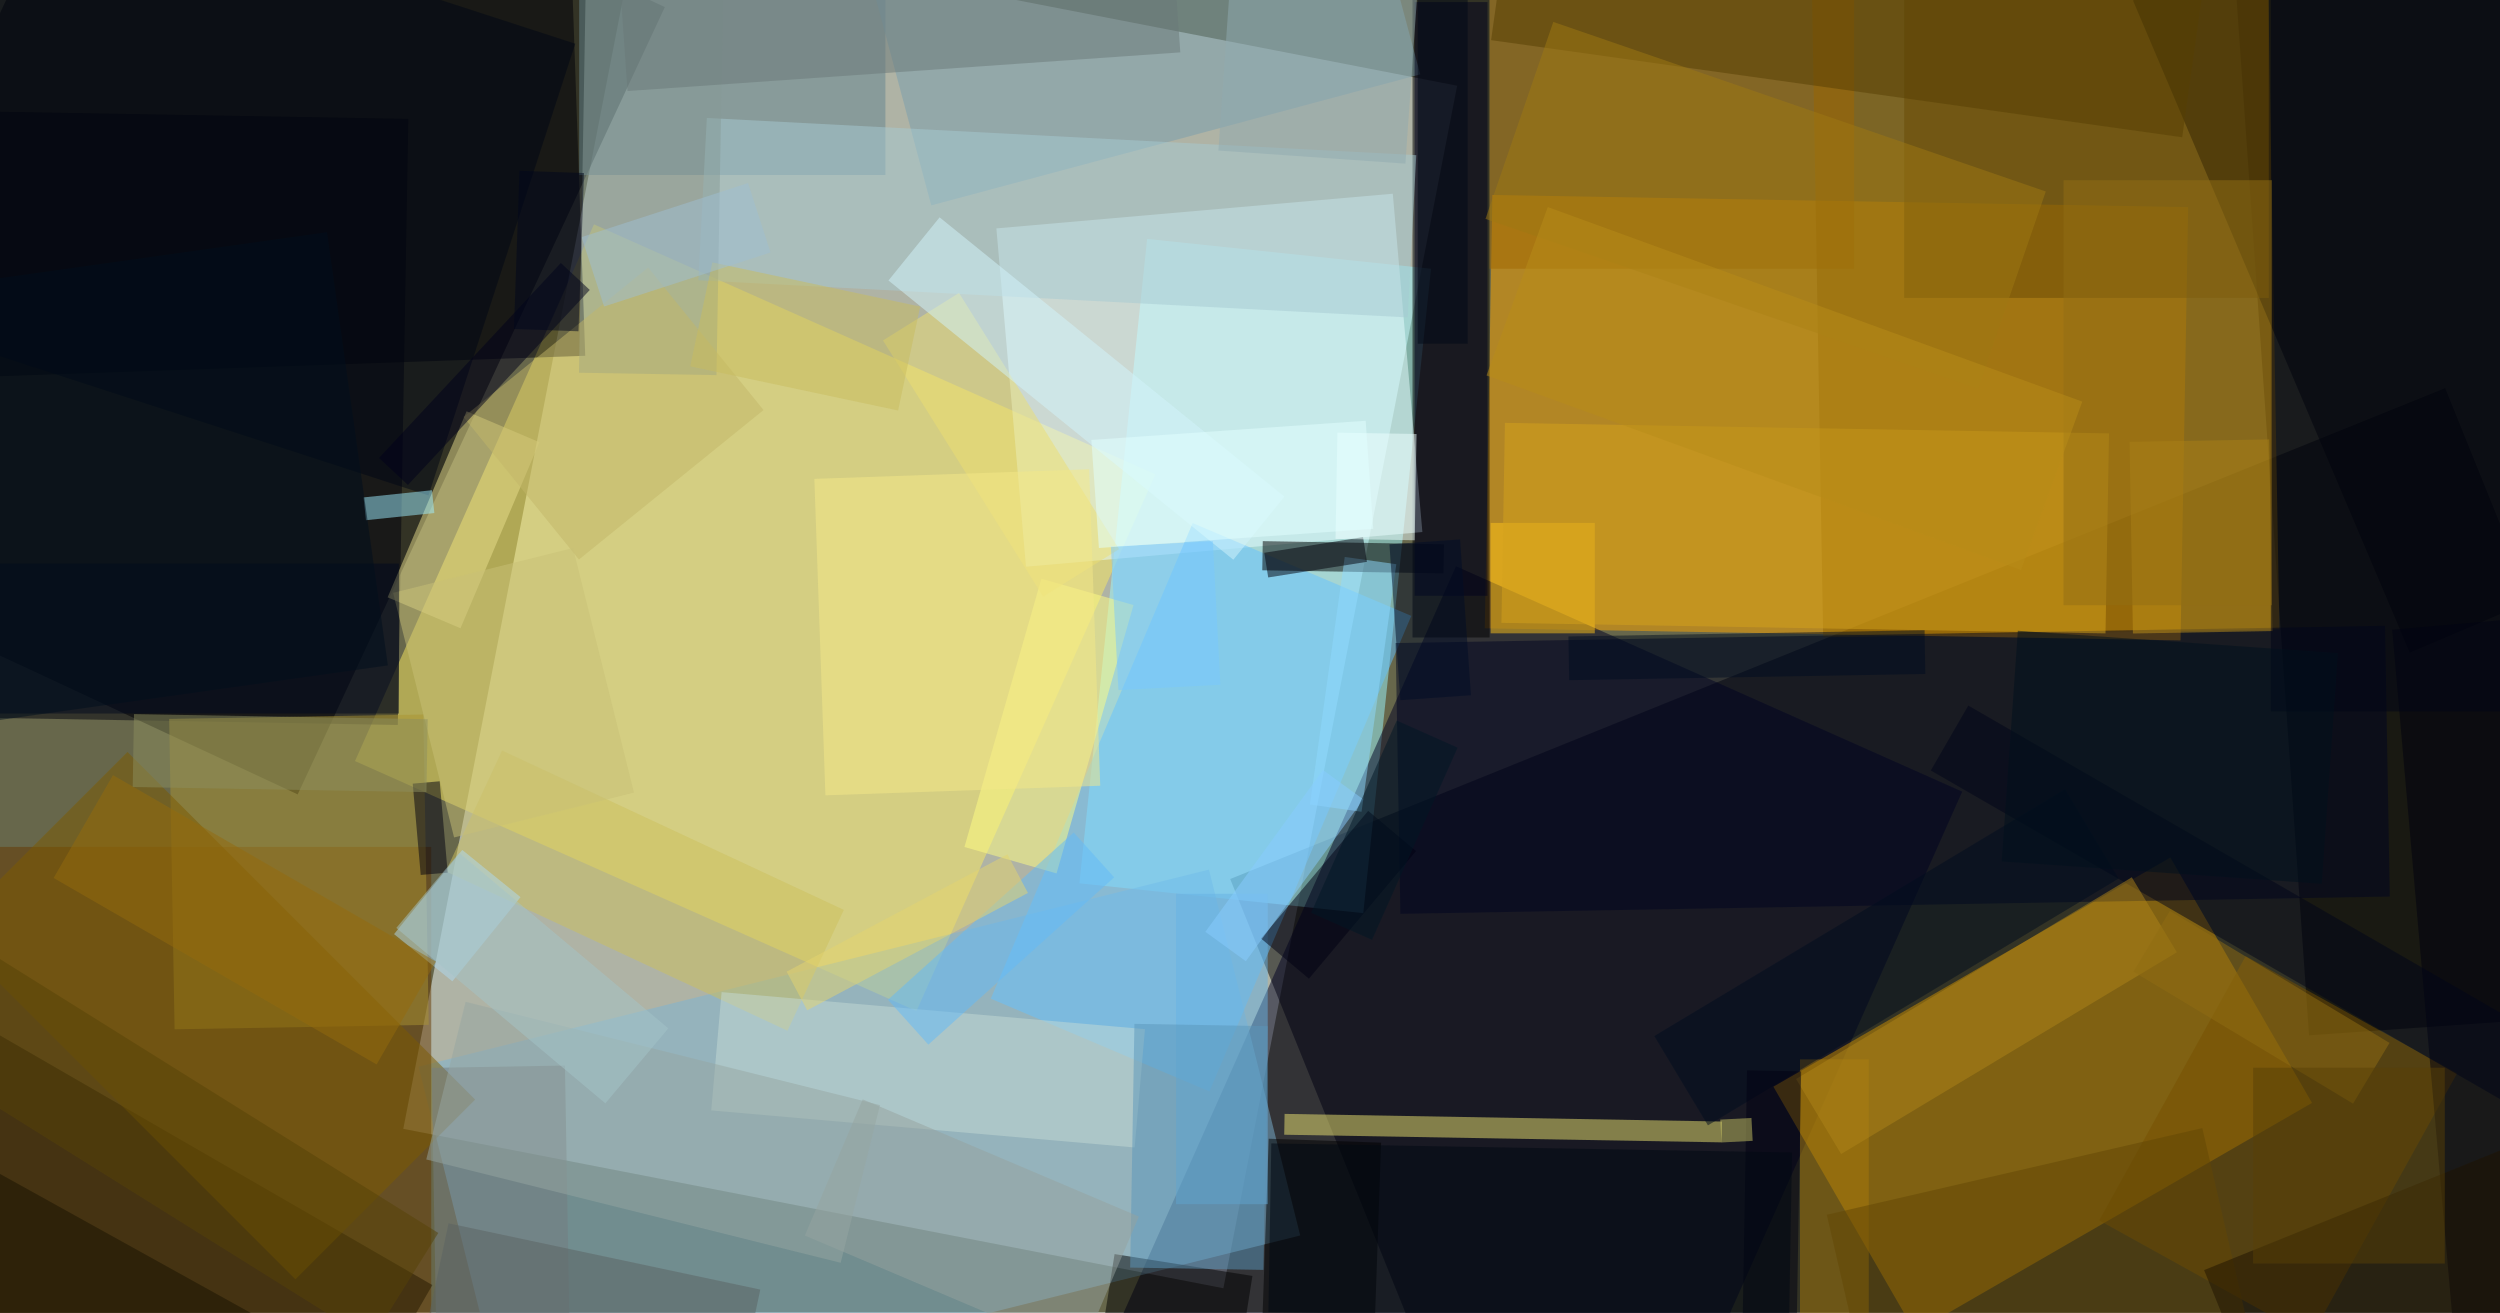
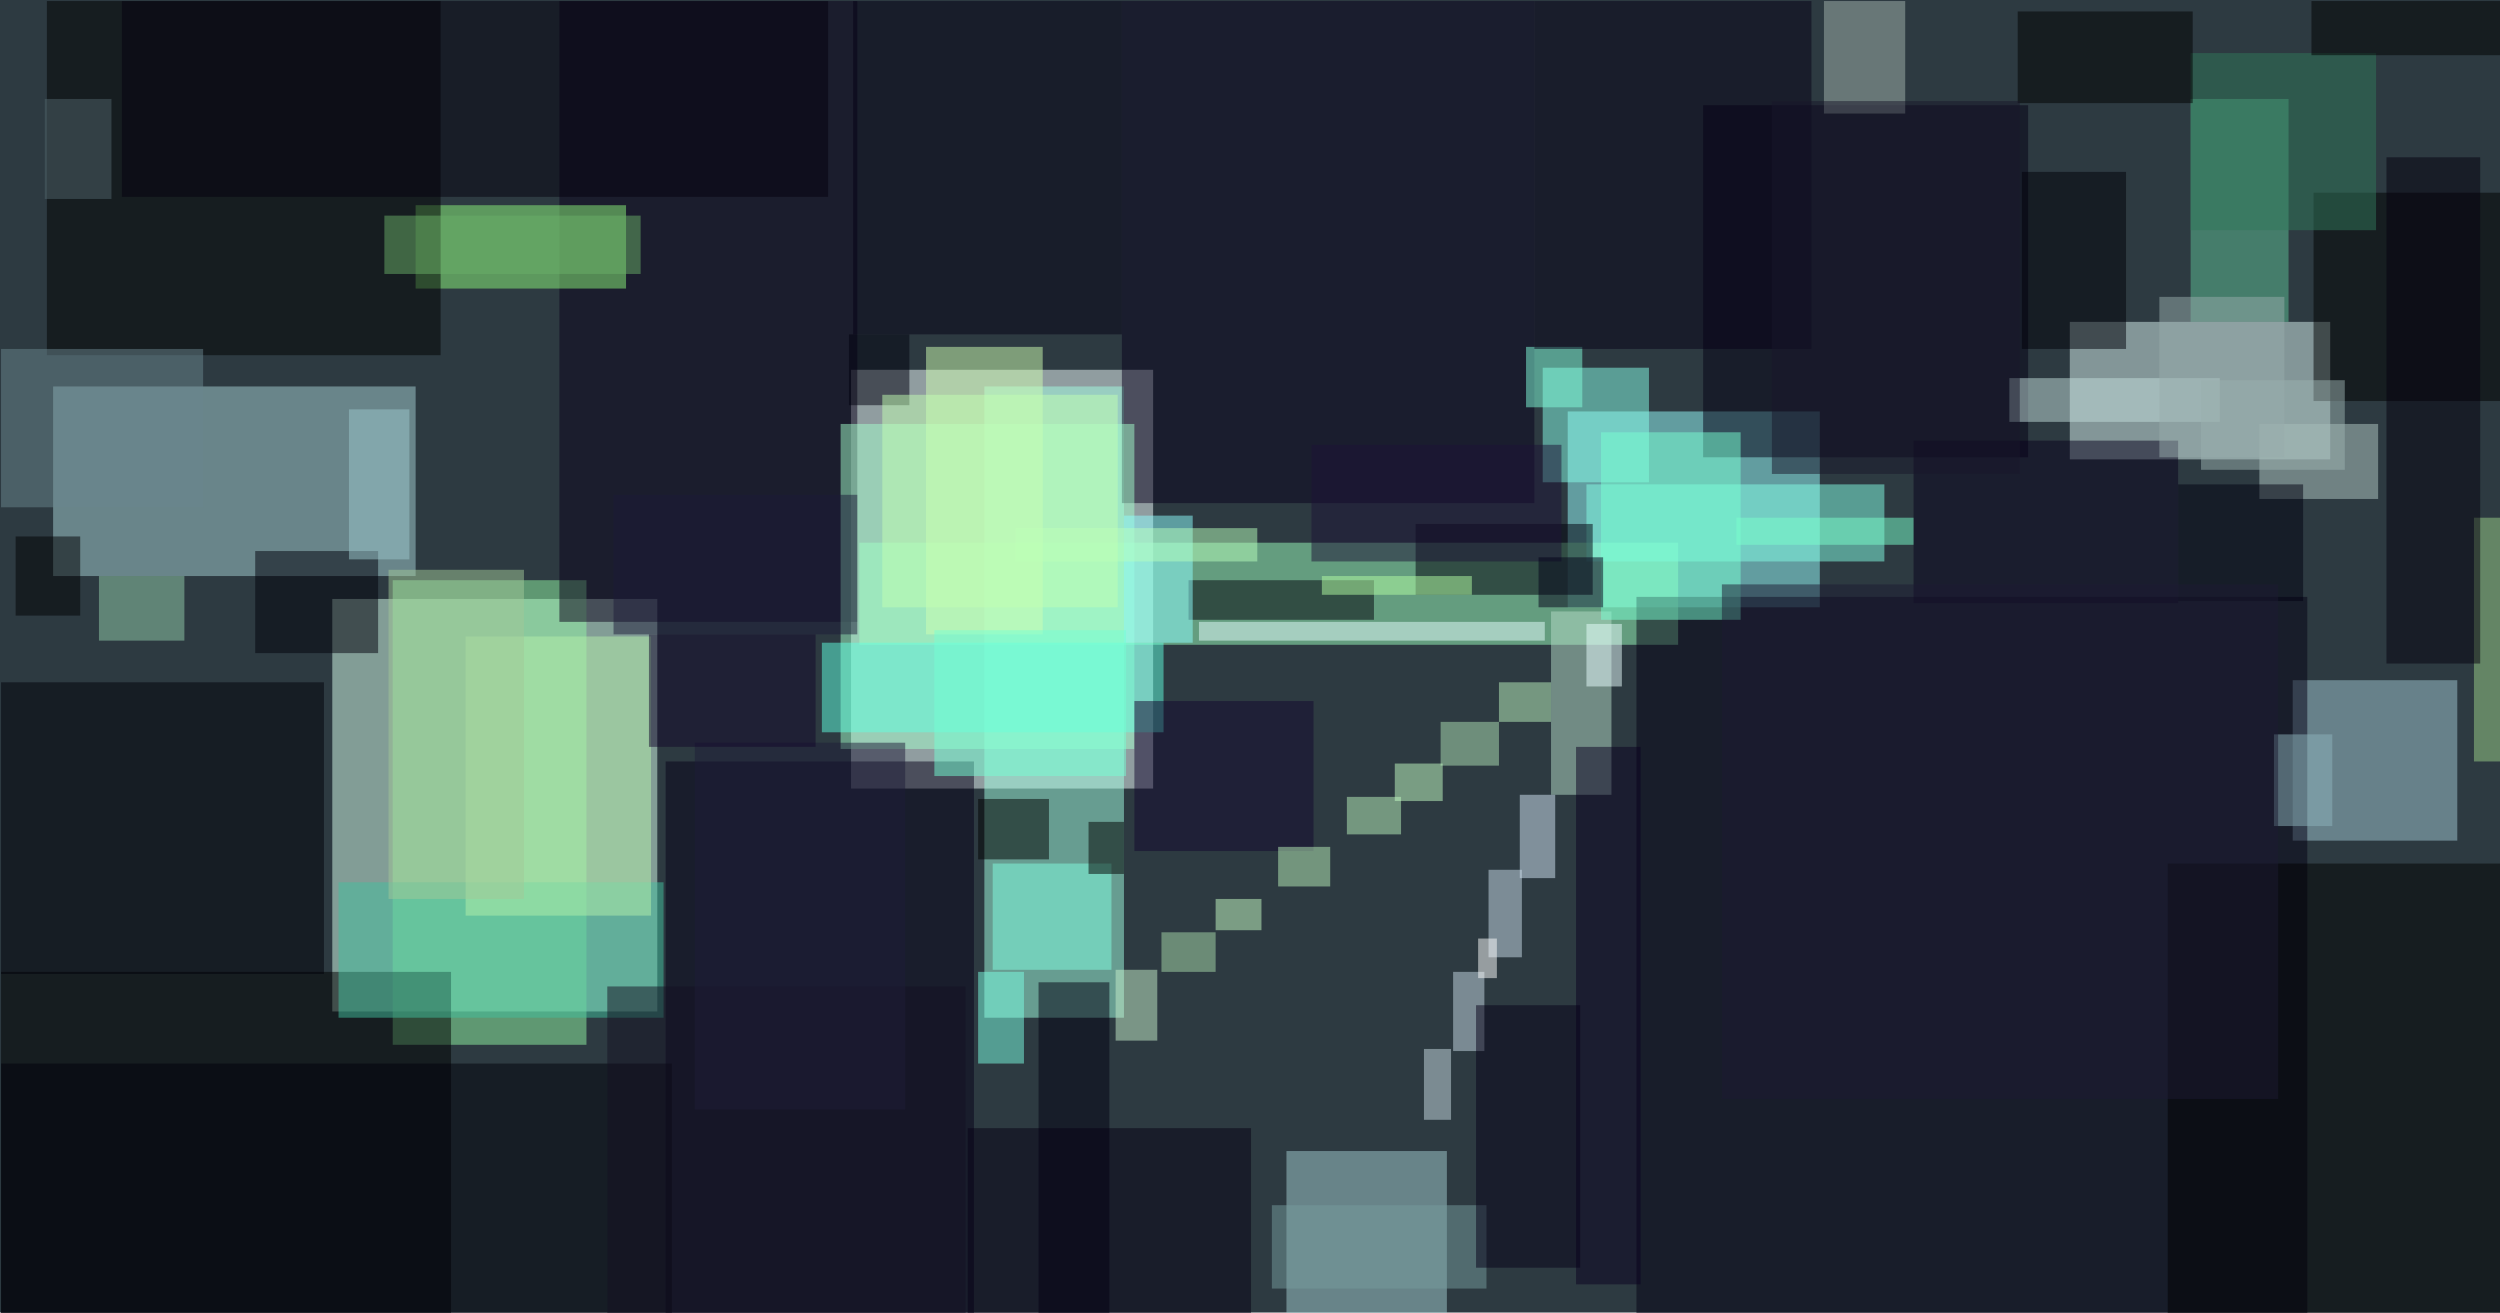
<svg xmlns="http://www.w3.org/2000/svg" version="1.1" width="1200" height="630">
-   <rect x="0" y="0" width="1200" height="630" fill="#67674b" />
+   <rect x="0" y="0" width="1200" height="630" fill="#2d3a41" />
  <g transform="scale(1) translate(0.5 0.5)">
-     <g transform="translate(446 291) rotate(281) scale(588 401)">
-       <rect fill="#f8ffff" fill-opacity="0.502" x="-0.5" y="-0.5" width="1" height="1" />
-     </g>
-     <g transform="translate(967 515) rotate(248) scale(456 629)">
-       <rect fill="#000000" fill-opacity="0.502" x="-0.5" y="-0.5" width="1" height="1" />
-     </g>
-     <g transform="translate(100 131) rotate(25) scale(288 417)">
-       <rect fill="#000000" fill-opacity="0.502" x="-0.5" y="-0.5" width="1" height="1" />
-     </g>
-     <g transform="translate(881 200) rotate(1) scale(334 208)">
-       <rect fill="#fca600" fill-opacity="0.502" x="-0.5" y="-0.5" width="1" height="1" />
-     </g>
-     <g transform="translate(1184 231) rotate(86) scale(519 189)">
-       <rect fill="#000000" fill-opacity="0.502" x="-0.5" y="-0.5" width="1" height="1" />
-     </g>
-     <g transform="translate(362 296) rotate(24) scale(295 282)">
-       <rect fill="#fae961" fill-opacity="0.502" x="-0.5" y="-0.5" width="1" height="1" />
-     </g>
-     <g transform="translate(602 276) rotate(366) scale(137 311)">
-       <rect fill="#9bf8ff" fill-opacity="0.502" x="-0.5" y="-0.5" width="1" height="1" />
-     </g>
-     <g transform="translate(731 525) rotate(204) scale(266 437)">
-       <rect fill="#000022" fill-opacity="0.502" x="-0.5" y="-0.5" width="1" height="1" />
-     </g>
-     <g transform="translate(980 525) rotate(150) scale(220 136)">
-       <rect fill="#cd8f01" fill-opacity="0.502" x="-0.5" y="-0.5" width="1" height="1" />
-     </g>
-     <g transform="translate(696 144) rotate(180) scale(37 323)">
-       <rect fill="#000000" fill-opacity="0.502" x="-0.5" y="-0.5" width="1" height="1" />
-     </g>
-     <g transform="translate(412 552) rotate(-14) scale(391 181)">
-       <rect fill="#7cb4d4" fill-opacity="0.502" x="-0.5" y="-0.5" width="1" height="1" />
-     </g>
-     <g transform="translate(91 537) rotate(360) scale(231 262)">
-       <rect fill="#663800" fill-opacity="0.502" x="-0.5" y="-0.5" width="1" height="1" />
-     </g>
-     <g transform="translate(78 200) rotate(181) scale(230 291)">
-       <rect fill="#00000c" fill-opacity="0.502" x="-0.5" y="-0.5" width="1" height="1" />
-     </g>
-     <g transform="translate(114 47) rotate(178) scale(324 258)">
-       <rect fill="#000008" fill-opacity="0.502" x="-0.5" y="-0.5" width="1" height="1" />
-     </g>
-     <g transform="translate(981 125) rotate(359) scale(219 357)">
-       <rect fill="#926500" fill-opacity="0.502" x="-0.5" y="-0.5" width="1" height="1" />
-     </g>
-     <g transform="translate(580 182) rotate(-5) scale(191 163)">
-       <rect fill="#e7fdff" fill-opacity="0.502" x="-0.5" y="-0.5" width="1" height="1" />
-     </g>
-     <g transform="translate(1168 123) rotate(157) scale(170 340)">
-       <rect fill="#000002" fill-opacity="0.502" x="-0.5" y="-0.5" width="1" height="1" />
-     </g>
-     <g transform="translate(802 51) rotate(90) scale(155 175)">
-       <rect fill="#9f6700" fill-opacity="0.502" x="-0.5" y="-0.5" width="1" height="1" />
-     </g>
-     <g transform="translate(576 387) rotate(113) scale(248 114)">
-       <rect fill="#65c1ff" fill-opacity="0.502" x="-0.5" y="-0.5" width="1" height="1" />
-     </g>
-     <g transform="translate(908 369) rotate(269) scale(130 475)">
-       <rect fill="#000521" fill-opacity="0.502" x="-0.5" y="-0.5" width="1" height="1" />
-     </g>
-     <g transform="translate(143 418) rotate(179) scale(122 149)">
-       <rect fill="#a99433" fill-opacity="0.502" x="-0.5" y="-0.5" width="1" height="1" />
-     </g>
-     <g transform="translate(721 541) rotate(271) scale(10 210)">
-       <rect fill="#ede673" fill-opacity="0.502" x="-0.5" y="-0.5" width="1" height="1" />
-     </g>
-     <g transform="translate(351 24) rotate(270) scale(119 147)">
-       <rect fill="#628390" fill-opacity="0.502" x="-0.5" y="-0.5" width="1" height="1" />
-     </g>
-     <g transform="translate(649 267) rotate(1) scale(87 14)">
-       <rect fill="#000000" fill-opacity="0.502" x="-0.5" y="-0.5" width="1" height="1" />
-     </g>
-     <g transform="translate(60 614) rotate(210) scale(257 143)">
-       <rect fill="#241900" fill-opacity="0.502" x="-0.5" y="-0.5" width="1" height="1" />
-     </g>
-     <g transform="translate(546 0) rotate(165) scale(243 138)">
-       <rect fill="#799eae" fill-opacity="0.502" x="-0.5" y="-0.5" width="1" height="1" />
-     </g>
-     <g transform="translate(1093 550) rotate(299) scale(145 116)">
-       <rect fill="#775100" fill-opacity="0.502" x="-0.5" y="-0.5" width="1" height="1" />
-     </g>
-     <g transform="translate(222 249) rotate(293) scale(97 38)">
-       <rect fill="#e8de8b" fill-opacity="0.502" x="-0.5" y="-0.5" width="1" height="1" />
-     </g>
-     <g transform="translate(696 143) rotate(90) scale(285 35)">
-       <rect fill="#00001c" fill-opacity="0.502" x="-0.5" y="-0.5" width="1" height="1" />
-     </g>
-     <g transform="translate(634 589) rotate(182) scale(54 84)">
-       <rect fill="#000000" fill-opacity="0.502" x="-0.5" y="-0.5" width="1" height="1" />
-     </g>
-     <g transform="translate(1001 70) rotate(0) scale(175 145)">
-       <rect fill="#684b04" fill-opacity="0.502" x="-0.5" y="-0.5" width="1" height="1" />
-     </g>
-     <g transform="translate(503 348) rotate(16) scale(46 134)">
-       <rect fill="#fffc81" fill-opacity="0.502" x="-0.5" y="-0.5" width="1" height="1" />
-     </g>
-     <g transform="translate(1056 257) rotate(89) scale(92 67)">
-       <rect fill="#bf911b" fill-opacity="0.502" x="-0.5" y="-0.5" width="1" height="1" />
-     </g>
-     <g transform="translate(740 277) rotate(90) scale(53 50)">
-       <rect fill="#ffc418" fill-opacity="0.502" x="-0.5" y="-0.5" width="1" height="1" />
-     </g>
-     <g transform="translate(1198 469) rotate(85) scale(342 71)">
-       <rect fill="#00000e" fill-opacity="0.502" x="-0.5" y="-0.5" width="1" height="1" />
-     </g>
-     <g transform="translate(101 487) rotate(45) scale(236 122)">
-       <rect fill="#7d5b00" fill-opacity="0.502" x="-0.5" y="-0.5" width="1" height="1" />
-     </g>
-     <g transform="translate(507 104) rotate(183) scale(341 78)">
-       <rect fill="#a6cad1" fill-opacity="0.502" x="-0.5" y="-0.5" width="1" height="1" />
-     </g>
-     <g transform="translate(309 427) rotate(25) scale(181 64)">
-       <rect fill="#ccbf5d" fill-opacity="0.502" x="-0.5" y="-0.5" width="1" height="1" />
-     </g>
-     <g transform="translate(866 253) rotate(91) scale(96 290)">
-       <rect fill="#d4a21d" fill-opacity="0.502" x="-0.5" y="-0.5" width="1" height="1" />
-     </g>
-     <g transform="translate(219 439) rotate(39) scale(36 52)">
-       <rect fill="#addaf2" fill-opacity="0.502" x="-0.5" y="-0.5" width="1" height="1" />
-     </g>
-     <g transform="translate(880 587) rotate(180) scale(33 158)">
-       <rect fill="#a87a0a" fill-opacity="0.502" x="-0.5" y="-0.5" width="1" height="1" />
-     </g>
-     <g transform="translate(312 88) rotate(91) scale(182 66)">
-       <rect fill="#869996" fill-opacity="0.502" x="-0.5" y="-0.5" width="1" height="1" />
-     </g>
-     <g transform="translate(586 503) rotate(180) scale(44 149)">
-       <rect fill="#67b2e3" fill-opacity="0.502" x="-0.5" y="-0.5" width="1" height="1" />
-     </g>
-     <g transform="translate(93 81) rotate(378) scale(310 228)">
-       <rect fill="#000615" fill-opacity="0.502" x="-0.5" y="-0.5" width="1" height="1" />
-     </g>
-     <g transform="translate(1076 435) rotate(390) scale(325 36)">
-       <rect fill="#000419" fill-opacity="0.502" x="-0.5" y="-0.5" width="1" height="1" />
-     </g>
-     <g transform="translate(565 623) rotate(189) scale(67 33)">
-       <rect fill="#000000" fill-opacity="0.502" x="-0.5" y="-0.5" width="1" height="1" />
-     </g>
-     <g transform="translate(480 213) rotate(148) scale(43 145)">
-       <rect fill="#ebde71" fill-opacity="0.502" x="-0.5" y="-0.5" width="1" height="1" />
-     </g>
-     <g transform="translate(982 629) rotate(257) scale(138 185)">
-       <rect fill="#634705" fill-opacity="0.502" x="-0.5" y="-0.5" width="1" height="1" />
-     </g>
-     <g transform="translate(642 429) rotate(310) scale(80 30)">
-       <rect fill="#000113" fill-opacity="0.502" x="-0.5" y="-0.5" width="1" height="1" />
-     </g>
-     <g transform="translate(191 242) rotate(84) scale(11 33)">
-       <rect fill="#9deeff" fill-opacity="0.502" x="-0.5" y="-0.5" width="1" height="1" />
-     </g>
-     <g transform="translate(1168 168) rotate(0) scale(157 346)">
-       <rect fill="#000416" fill-opacity="0.502" x="-0.5" y="-0.5" width="1" height="1" />
-     </g>
-     <g transform="translate(445 513) rotate(365) scale(204 57)">
-       <rect fill="#c4d9d3" fill-opacity="0.502" x="-0.5" y="-0.5" width="1" height="1" />
-     </g>
-     <g transform="translate(294 198) rotate(51) scale(88 114)">
-       <rect fill="#c1b668" fill-opacity="0.502" x="-0.5" y="-0.5" width="1" height="1" />
-     </g>
-     <g transform="translate(649 328) rotate(188) scale(25 120)">
-       <rect fill="#8dd9ff" fill-opacity="0.502" x="-0.5" y="-0.5" width="1" height="1" />
-     </g>
-     <g transform="translate(887 0) rotate(188) scale(335 85)">
-       <rect fill="#573f03" fill-opacity="0.502" x="-0.5" y="-0.5" width="1" height="1" />
-     </g>
-     <g transform="translate(431 0) rotate(86) scale(68 266)">
-       <rect fill="#6a7979" fill-opacity="0.502" x="-0.5" y="-0.5" width="1" height="1" />
-     </g>
-     <g transform="translate(246 332) rotate(166) scale(89 121)">
-       <rect fill="#c8bf76" fill-opacity="0.502" x="-0.5" y="-0.5" width="1" height="1" />
-     </g>
-     <g transform="translate(905 459) rotate(329) scale(230 50)">
-       <rect fill="#000c1e" fill-opacity="0.502" x="-0.5" y="-0.5" width="1" height="1" />
-     </g>
-     <g transform="translate(232 179) rotate(313) scale(128 19)">
-       <rect fill="#00001b" fill-opacity="0.502" x="-0.5" y="-0.5" width="1" height="1" />
-     </g>
-     <g transform="translate(82 306) rotate(0) scale(218 72)">
-       <rect fill="#00081e" fill-opacity="0.502" x="-0.5" y="-0.5" width="1" height="1" />
-     </g>
-     <g transform="translate(521 186) rotate(219) scale(213 39)">
-       <rect fill="#d1f4fb" fill-opacity="0.502" x="-0.5" y="-0.5" width="1" height="1" />
-     </g>
-     <g transform="translate(206 397) rotate(175) scale(13 44)">
-       <rect fill="#000010" fill-opacity="0.502" x="-0.5" y="-0.5" width="1" height="1" />
-     </g>
-     <g transform="translate(953 487) rotate(59) scale(42 188)">
-       <rect fill="#ad8319" fill-opacity="0.502" x="-0.5" y="-0.5" width="1" height="1" />
-     </g>
-     <g transform="translate(575 550) rotate(361) scale(64 117)">
-       <rect fill="#5b96ba" fill-opacity="0.502" x="-0.5" y="-0.5" width="1" height="1" />
-     </g>
-     <g transform="translate(686 297) rotate(266) scale(75 34)">
-       <rect fill="#000c27" fill-opacity="0.502" x="-0.5" y="-0.5" width="1" height="1" />
-     </g>
-     <g transform="translate(480 450) rotate(318) scale(120 29)">
-       <rect fill="#63baf8" fill-opacity="0.502" x="-0.5" y="-0.5" width="1" height="1" />
-     </g>
-     <g transform="translate(850 574) rotate(361) scale(26 121)">
-       <rect fill="#000012" fill-opacity="0.502" x="-0.5" y="-0.5" width="1" height="1" />
-     </g>
-     <g transform="translate(240 587) rotate(269) scale(151 64)">
-       <rect fill="#747d7f" fill-opacity="0.502" x="-0.5" y="-0.5" width="1" height="1" />
-     </g>
-     <g transform="translate(466 588) rotate(113) scale(71 144)">
-       <rect fill="#96a29d" fill-opacity="0.502" x="-0.5" y="-0.5" width="1" height="1" />
-     </g>
-     <g transform="translate(313 543) rotate(104) scale(78 205)">
-       <rect fill="#96a5a1" fill-opacity="0.502" x="-0.5" y="-0.5" width="1" height="1" />
-     </g>
-     <g transform="translate(386 161) rotate(-78) scale(51 102)">
-       <rect fill="#c8bb5f" fill-opacity="0.502" x="-0.5" y="-0.5" width="1" height="1" />
-     </g>
-     <g transform="translate(459 303) rotate(-92) scale(152 132)">
-       <rect fill="#f4e788" fill-opacity="0.502" x="-0.5" y="-0.5" width="1" height="1" />
-     </g>
-     <g transform="translate(847 98) rotate(109) scale(100 250)">
-       <rect fill="#9e7912" fill-opacity="0.502" x="-0.5" y="-0.5" width="1" height="1" />
-     </g>
-     <g transform="translate(631 267) rotate(171) scale(48 12)">
-       <rect fill="#00000a" fill-opacity="0.502" x="-0.5" y="-0.5" width="1" height="1" />
-     </g>
-     <g transform="translate(134 361) rotate(181) scale(141 35)">
-       <rect fill="#8b8d5f" fill-opacity="0.502" x="-0.5" y="-0.5" width="1" height="1" />
-     </g>
-     <g transform="translate(734 591) rotate(181) scale(250 81)">
-       <rect fill="#000813" fill-opacity="0.502" x="-0.5" y="-0.5" width="1" height="1" />
-     </g>
-     <g transform="translate(632 35) rotate(184) scale(90 80)">
-       <rect fill="#90a9b0" fill-opacity="0.502" x="-0.5" y="-0.5" width="1" height="1" />
-     </g>
-     <g transform="translate(1148 613) rotate(-22) scale(165 75)">
-       <rect fill="#1e1200" fill-opacity="0.502" x="-0.5" y="-0.5" width="1" height="1" />
-     </g>
-     <g transform="translate(284 629) rotate(102) scale(54 153)">
-       <rect fill="#5b6262" fill-opacity="0.502" x="-0.5" y="-0.5" width="1" height="1" />
-     </g>
-     <g transform="translate(559 295) rotate(267) scale(69 49)">
-       <rect fill="#79c8ff" fill-opacity="0.502" x="-0.5" y="-0.5" width="1" height="1" />
-     </g>
-     <g transform="translate(1040 188) rotate(270) scale(204 100)">
-       <rect fill="#926f15" fill-opacity="0.502" x="-0.5" y="-0.5" width="1" height="1" />
-     </g>
-     <g transform="translate(660 233) rotate(91) scale(51 38)">
-       <rect fill="#edffff" fill-opacity="0.502" x="-0.5" y="-0.5" width="1" height="1" />
-     </g>
-     <g transform="translate(838 314) rotate(269) scale(21 171)">
-       <rect fill="#000d21" fill-opacity="0.502" x="-0.5" y="-0.5" width="1" height="1" />
-     </g>
-     <g transform="translate(1085 483) rotate(211) scale(123 34)">
-       <rect fill="#906c13" fill-opacity="0.502" x="-0.5" y="-0.5" width="1" height="1" />
-     </g>
-     <g transform="translate(41 622) rotate(209) scale(146 63)">
-       <rect fill="#191300" fill-opacity="0.502" x="-0.5" y="-0.5" width="1" height="1" />
-     </g>
-     <g transform="translate(435 447) rotate(62) scale(21 120)">
-       <rect fill="#e3d46e" fill-opacity="0.502" x="-0.5" y="-0.5" width="1" height="1" />
-     </g>
-     <g transform="translate(78 228) rotate(172) scale(188 210)">
-       <rect fill="#000f1c" fill-opacity="0.502" x="-0.5" y="-0.5" width="1" height="1" />
-     </g>
-     <g transform="translate(616 415) rotate(216) scale(24 96)">
-       <rect fill="#87ccff" fill-opacity="0.502" x="-0.5" y="-0.5" width="1" height="1" />
-     </g>
-     <g transform="translate(1041 363) rotate(364) scale(154 111)">
-       <rect fill="#00101d" fill-opacity="0.502" x="-0.5" y="-0.5" width="1" height="1" />
-     </g>
-     <g transform="translate(255 469) rotate(130) scale(47 131)">
-       <rect fill="#a3c3c8" fill-opacity="0.502" x="-0.5" y="-0.5" width="1" height="1" />
-     </g>
-     <g transform="translate(664 398) rotate(294) scale(101 32)">
-       <rect fill="#001625" fill-opacity="0.502" x="-0.5" y="-0.5" width="1" height="1" />
-     </g>
-     <g transform="translate(75 543) rotate(32) scale(280 61)">
-       <rect fill="#564206" fill-opacity="0.502" x="-0.5" y="-0.5" width="1" height="1" />
-     </g>
-     <g transform="translate(324 117) rotate(252) scale(35 84)">
-       <rect fill="#9dbed1" fill-opacity="0.502" x="-0.5" y="-0.5" width="1" height="1" />
-     </g>
-     <g transform="translate(856 186) rotate(290) scale(86 273)">
-       <rect fill="#b88c18" fill-opacity="0.502" x="-0.5" y="-0.5" width="1" height="1" />
-     </g>
-     <g transform="translate(263 120) rotate(182) scale(31 76)">
-       <rect fill="#00061c" fill-opacity="0.502" x="-0.5" y="-0.5" width="1" height="1" />
-     </g>
-     <g transform="translate(591 232) rotate(356) scale(132 52)">
-       <rect fill="#e2feff" fill-opacity="0.502" x="-0.5" y="-0.5" width="1" height="1" />
-     </g>
-     <g transform="translate(1127 559) rotate(90) scale(94 92)">
-       <rect fill="#584106" fill-opacity="0.502" x="-0.5" y="-0.5" width="1" height="1" />
-     </g>
-     <g transform="translate(117 441) rotate(120) scale(57 179)">
-       <rect fill="#936a0d" fill-opacity="0.502" x="-0.5" y="-0.5" width="1" height="1" />
-     </g>
-     <g transform="translate(692 78) rotate(180) scale(24 173)">
-       <rect fill="#000917" fill-opacity="0.502" x="-0.5" y="-0.5" width="1" height="1" />
-     </g>
-     <g transform="translate(833 542) rotate(87) scale(11 15)">
-       <rect fill="#c8c464" fill-opacity="0.502" x="-0.5" y="-0.5" width="1" height="1" />
-     </g>
+     <rect fill="#f3ffff" fill-opacity="0.502" x="408" y="177" width="145" height="201" />
+     <rect fill="#d8ffec" fill-opacity="0.502" x="159" y="287" width="156" height="198" />
+     <rect fill="#98ffff" fill-opacity="0.502" x="752" y="197" width="121" height="94" />
+     <rect fill="#a2ffe2" fill-opacity="0.502" x="472" y="185" width="67" height="303" />
+     <rect fill="#a6cfd4" fill-opacity="0.502" x="25" y="185" width="174" height="91" />
+     <rect fill="#daf1ef" fill-opacity="0.502" x="993" y="154" width="125" height="66" />
+     <rect fill="#9bffbe" fill-opacity="0.502" x="412" y="260" width="393" height="49" />
+     <rect fill="#09001d" fill-opacity="0.502" x="538" y="0" width="198" height="241" />
+     <rect fill="#a4ced1" fill-opacity="0.502" x="617" y="552" width="77" height="78" />
+     <rect fill="#a2c8d3" fill-opacity="0.502" x="1100" y="326" width="79" height="77" />
+     <rect fill="#92f5a3" fill-opacity="0.502" x="188" y="278" width="93" height="223" />
+     <rect fill="#060018" fill-opacity="0.502" x="319" y="365" width="148" height="265" />
+     <rect fill="#0a011b" fill-opacity="0.502" x="268" y="0" width="143" height="298" />
+     <rect fill="#a4ffcc" fill-opacity="0.502" x="403" y="203" width="141" height="156" />
+     <rect fill="#050015" fill-opacity="0.502" x="817" y="50" width="156" height="169" />
+     <rect fill="#8df77c" fill-opacity="0.502" x="199" y="98" width="101" height="40" />
+     <rect fill="#83ffe5" fill-opacity="0.502" x="761" y="232" width="143" height="37" />
+     <rect fill="#00000c" fill-opacity="0.502" x="679" y="251" width="85" height="34" />
+     <rect fill="#87ffea" fill-opacity="0.502" x="740" y="176" width="51" height="55" />
+     <rect fill="#5ebf95" fill-opacity="0.502" x="1051" y="47" width="47" height="107" />
+     <rect fill="#b5dbc8" fill-opacity="0.502" x="744" y="293" width="29" height="88" />
+     <rect fill="#040014" fill-opacity="0.502" x="409" y="0" width="129" height="160" />
+     <rect fill="#050015" fill-opacity="0.502" x="785" y="286" width="322" height="344" />
+     <rect fill="#00000a" fill-opacity="0.502" x="570" y="278" width="89" height="19" />
+     <rect fill="#00000a" fill-opacity="0.502" x="122" y="264" width="59" height="49" />
+     <rect fill="#cfffb2" fill-opacity="0.502" x="444" y="166" width="56" height="138" />
+     <rect fill="#60ffdf" fill-opacity="0.502" x="394" y="308" width="164" height="43" />
+     <rect fill="#b4c9c5" fill-opacity="0.502" x="1084" y="203" width="57" height="36" />
+     <rect fill="#79ffd1" fill-opacity="0.502" x="768" y="207" width="67" height="90" />
+     <rect fill="#a3b3ae" fill-opacity="0.502" x="875" y="0" width="39" height="54" />
+     <rect fill="#09001d" fill-opacity="0.502" x="918" y="211" width="127" height="78" />
+     <rect fill="#8effff" fill-opacity="0.502" x="539" y="247" width="33" height="61" />
+     <rect fill="#000000" fill-opacity="0.502" x="469" y="383" width="34" height="29" />
+     <rect fill="#c3dddb" fill-opacity="0.502" x="964" y="181" width="101" height="21" />
+     <rect fill="#000009" fill-opacity="0.502" x="970" y="82" width="50" height="85" />
+     <rect fill="#030012" fill-opacity="0.502" x="498" y="471" width="34" height="159" />
+     <rect fill="#000000" fill-opacity="0.502" x="1110" y="92" width="90" height="100" />
+     <rect fill="#e5ffff" fill-opacity="0.502" x="575" y="298" width="166" height="9" />
+     <rect fill="#81ffe2" fill-opacity="0.502" x="476" y="414" width="57" height="51" />
+     <rect fill="#9cd08a" fill-opacity="0.502" x="1187" y="248" width="13" height="117" />
+     <rect fill="#d4e6f5" fill-opacity="0.502" x="729" y="381" width="17" height="40" />
+     <rect fill="#000000" fill-opacity="0.502" x="0" y="466" width="216" height="164" />
+     <rect fill="#94ceac" fill-opacity="0.502" x="47" y="276" width="41" height="31" />
+     <rect fill="#0b0020" fill-opacity="0.502" x="756" y="358" width="31" height="258" />
+     <rect fill="#43c09d" fill-opacity="0.502" x="162" y="423" width="156" height="65" />
+     <rect fill="#7cffe3" fill-opacity="0.502" x="469" y="466" width="22" height="44" />
+     <rect fill="#12062f" fill-opacity="0.502" x="544" y="336" width="86" height="72" />
+     <rect fill="#ccdeec" fill-opacity="0.502" x="714" y="417" width="16" height="42" />
+     <rect fill="#c7efcc" fill-opacity="0.502" x="535" y="465" width="20" height="34" />
+     <rect fill="#1c1237" fill-opacity="0.502" x="629" y="213" width="120" height="56" />
+     <rect fill="#00000e" fill-opacity="0.502" x="407" y="160" width="29" height="34" />
+     <rect fill="#000000" fill-opacity="0.502" x="1040" y="414" width="160" height="216" />
+     <rect fill="#c8dae5" fill-opacity="0.502" x="697" y="466" width="15" height="38" />
+     <rect fill="#000000" fill-opacity="0.502" x="22" y="0" width="189" height="170" />
+     <rect fill="#b3f0a9" fill-opacity="0.502" x="223" y="305" width="89" height="134" />
+     <rect fill="#8eb3bb" fill-opacity="0.502" x="1091" y="352" width="28" height="44" />
+     <rect fill="#01000a" fill-opacity="0.502" x="0" y="510" width="322" height="120" />
+     <rect fill="#000000" fill-opacity="0.502" x="522" y="394" width="17" height="25" />
+     <rect fill="#81ffdc" fill-opacity="0.502" x="732" y="166" width="27" height="29" />
+     <rect fill="#30785a" fill-opacity="0.502" x="1051" y="25" width="89" height="85" />
+     <rect fill="#779c9e" fill-opacity="0.502" x="610" y="578" width="103" height="40" />
+     <rect fill="#6b858d" fill-opacity="0.502" x="0" y="167" width="97" height="76" />
+     <rect fill="#b0e1b5" fill-opacity="0.502" x="691" y="346" width="28" height="21" />
+     <rect fill="#6ab069" fill-opacity="0.502" x="184" y="103" width="123" height="28" />
+     <rect fill="#000000" fill-opacity="0.502" x="968" y="5" width="84" height="44" />
+     <rect fill="#b3ffa4" fill-opacity="0.502" x="634" y="276" width="72" height="9" />
+     <rect fill="#000009" fill-opacity="0.502" x="0" y="327" width="155" height="140" />
+     <rect fill="#bdf3bf" fill-opacity="0.502" x="719" y="327" width="25" height="19" />
+     <rect fill="#c9dbe3" fill-opacity="0.502" x="683" y="503" width="13" height="34" />
+     <rect fill="#010011" fill-opacity="0.502" x="1045" y="232" width="60" height="56" />
+     <rect fill="#bcf3be" fill-opacity="0.502" x="646" y="382" width="26" height="18" />
+     <rect fill="#1d1a38" fill-opacity="0.502" x="294" y="237" width="117" height="67" />
+     <rect fill="#c5fec5" fill-opacity="0.502" x="669" y="366" width="23" height="18" />
+     <rect fill="#b8ffbc" fill-opacity="0.502" x="487" y="253" width="116" height="16" />
+     <rect fill="#05000e" fill-opacity="0.502" x="58" y="0" width="339" height="94" />
+     <rect fill="#b9efba" fill-opacity="0.502" x="613" y="406" width="25" height="19" />
+     <rect fill="#070018" fill-opacity="0.502" x="708" y="482" width="50" height="126" />
+     <rect fill="#030019" fill-opacity="0.502" x="738" y="267" width="31" height="24" />
+     <rect fill="#141023" fill-opacity="0.502" x="291" y="473" width="172" height="157" />
+     <rect fill="#1f1d38" fill-opacity="0.502" x="333" y="356" width="101" height="176" />
+     <rect fill="#e9fffe" fill-opacity="0.502" x="761" y="299" width="17" height="30" />
+     <rect fill="#1d1b33" fill-opacity="0.502" x="826" y="280" width="267" height="247" />
+     <rect fill="#caffc8" fill-opacity="0.502" x="583" y="431" width="22" height="15" />
+     <rect fill="#a1c897" fill-opacity="0.502" x="186" y="273" width="65" height="158" />
+     <rect fill="#aadbab" fill-opacity="0.502" x="557" y="447" width="26" height="19" />
+     <rect fill="#04000f" fill-opacity="0.502" x="1145" y="75" width="45" height="243" />
+     <rect fill="#070017" fill-opacity="0.502" x="736" y="0" width="133" height="167" />
+     <rect fill="#9bb1b0" fill-opacity="0.502" x="1056" y="182" width="69" height="43" />
+     <rect fill="#75ffd4" fill-opacity="0.502" x="448" y="302" width="92" height="70" />
+     <rect fill="#000000" fill-opacity="0.502" x="1109" y="0" width="91" height="26" />
+     <rect fill="#c1feb1" fill-opacity="0.502" x="423" y="189" width="113" height="102" />
+     <rect fill="#12072b" fill-opacity="0.502" x="311" y="304" width="80" height="54" />
+     <rect fill="#ffffff" fill-opacity="0.502" x="709" y="450" width="9" height="19" />
+     <rect fill="#19162a" fill-opacity="0.502" x="850" y="48" width="119" height="179" />
+     <rect fill="#060014" fill-opacity="0.502" x="464" y="541" width="136" height="89" />
+     <rect fill="#000002" fill-opacity="0.502" x="7" y="257" width="31" height="38" />
+     <rect fill="#97acab" fill-opacity="0.502" x="1036" y="142" width="60" height="77" />
+     <rect fill="#9bc7cb" fill-opacity="0.502" x="167" y="196" width="29" height="72" />
+     <rect fill="#7affcc" fill-opacity="0.502" x="833" y="248" width="85" height="13" />
+     <rect fill="#51656a" fill-opacity="0.502" x="21" y="47" width="32" height="48" />
  </g>
</svg>
